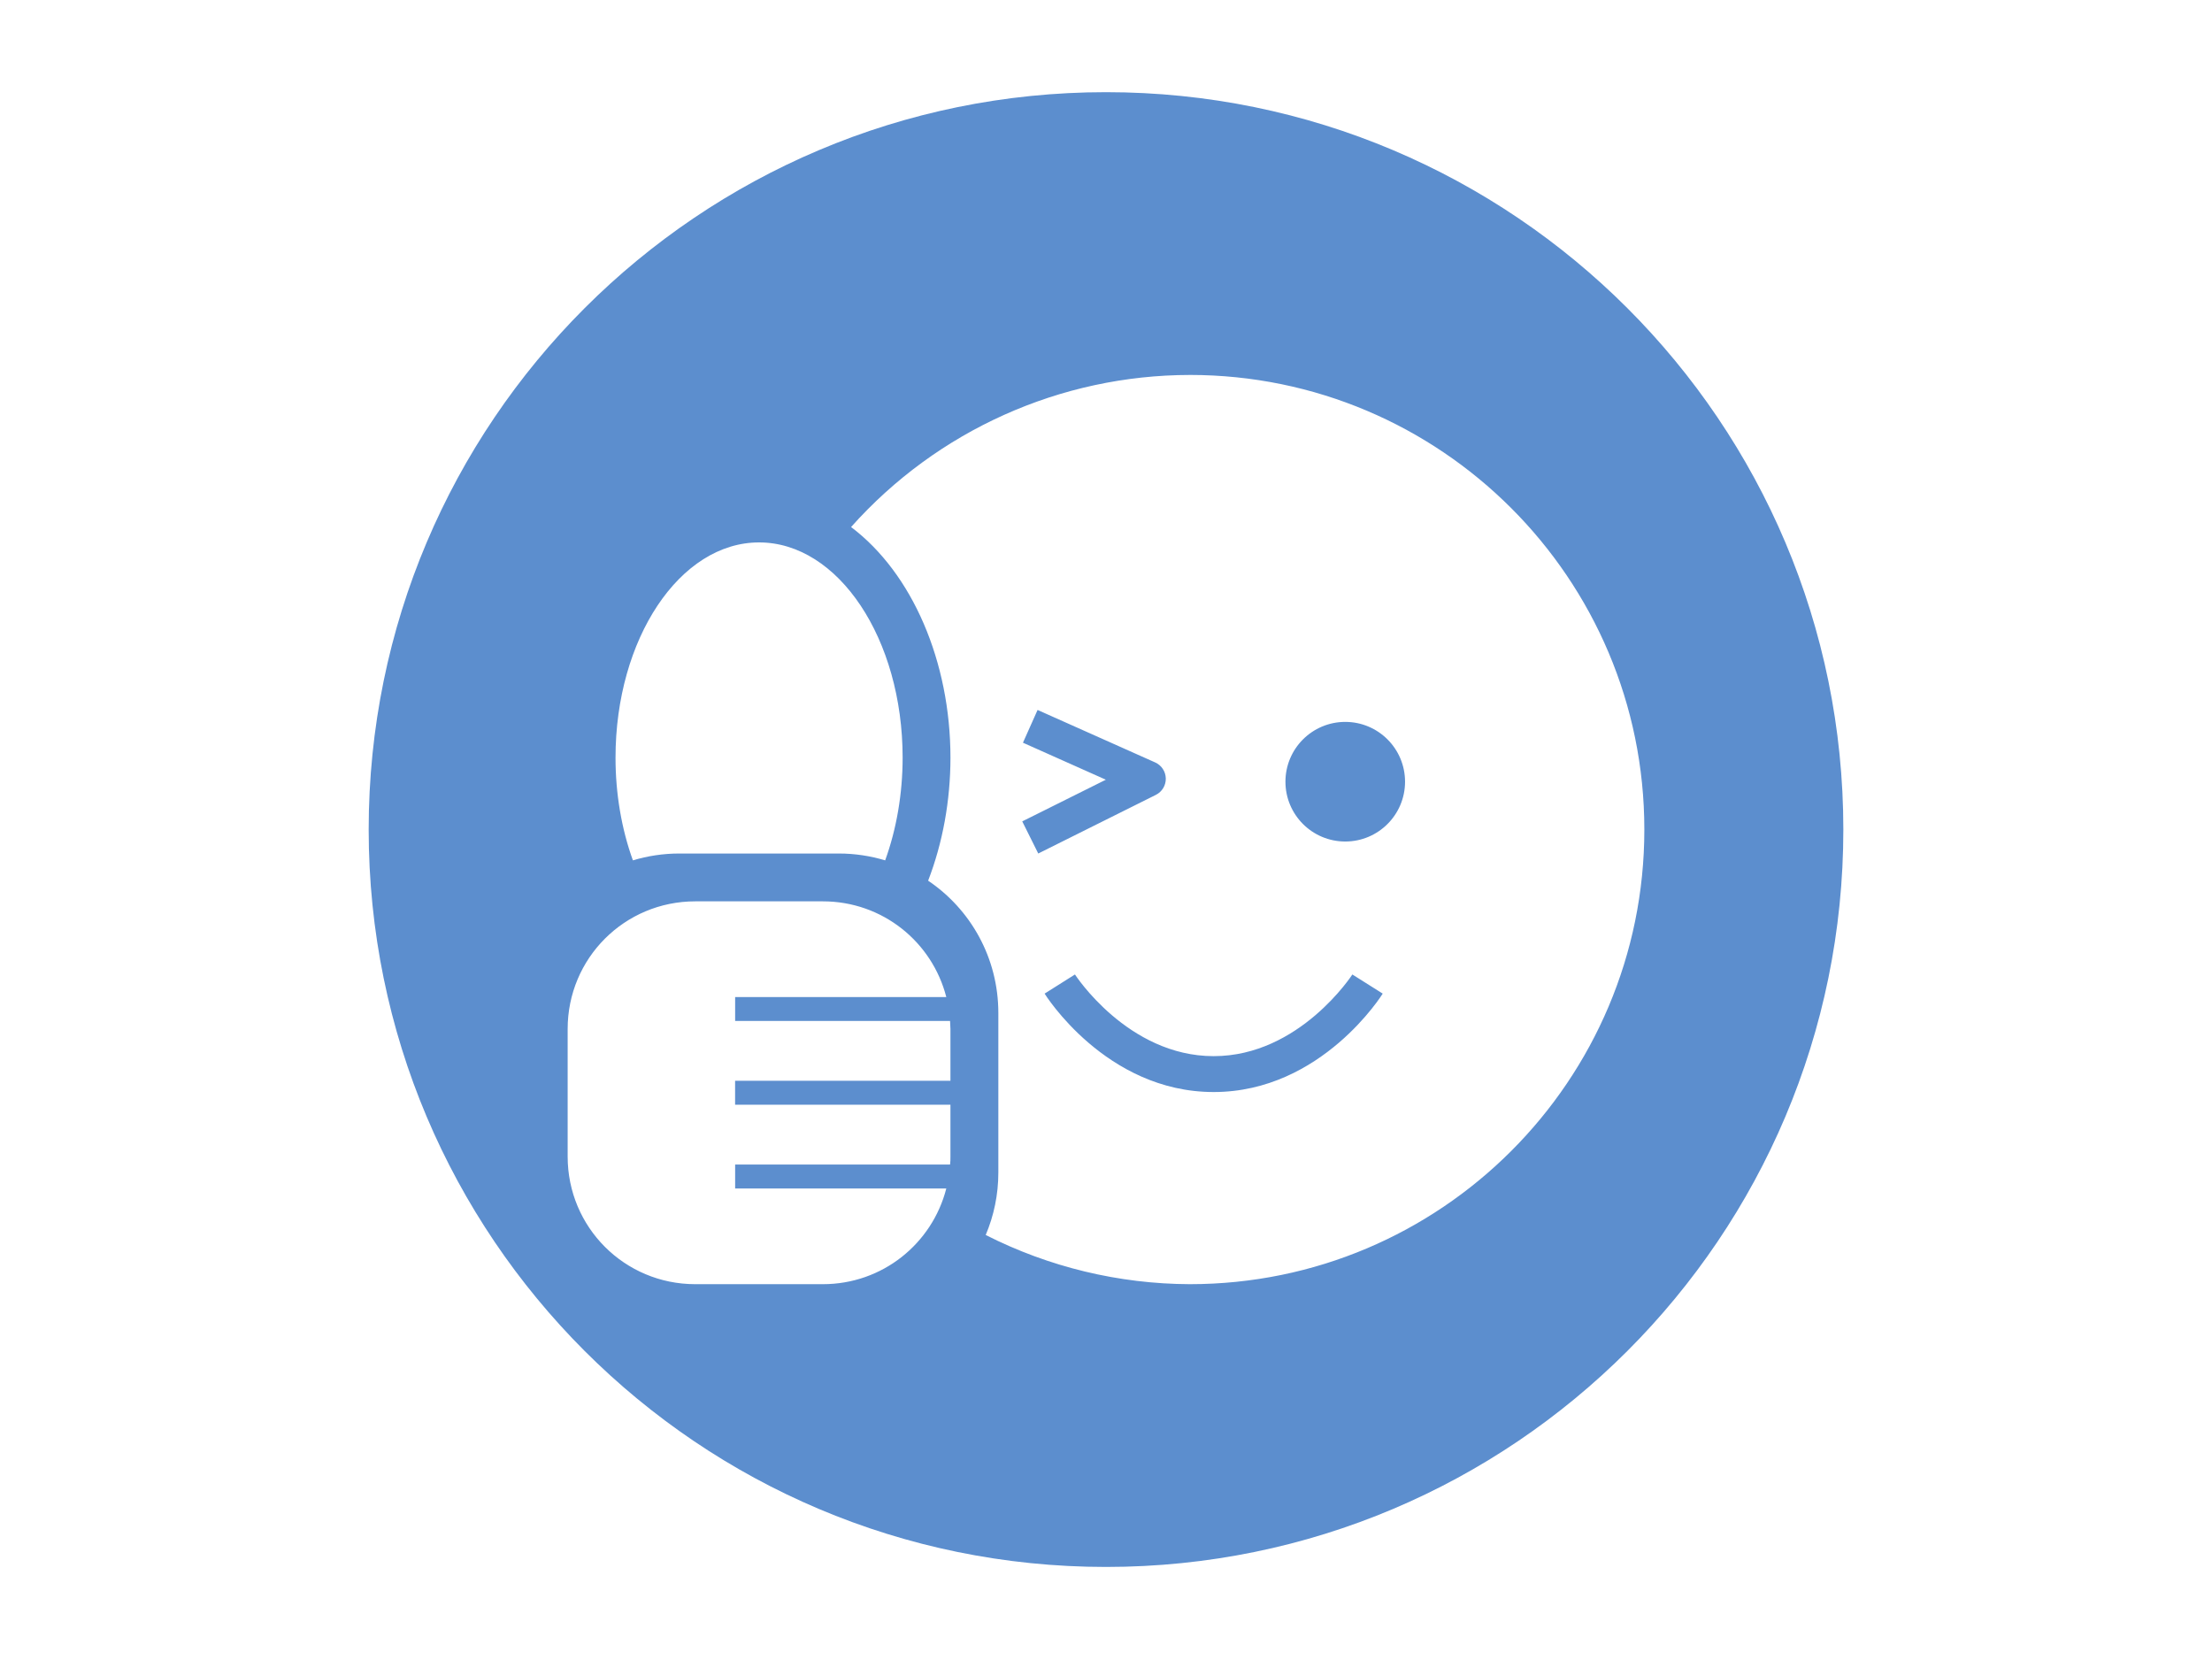
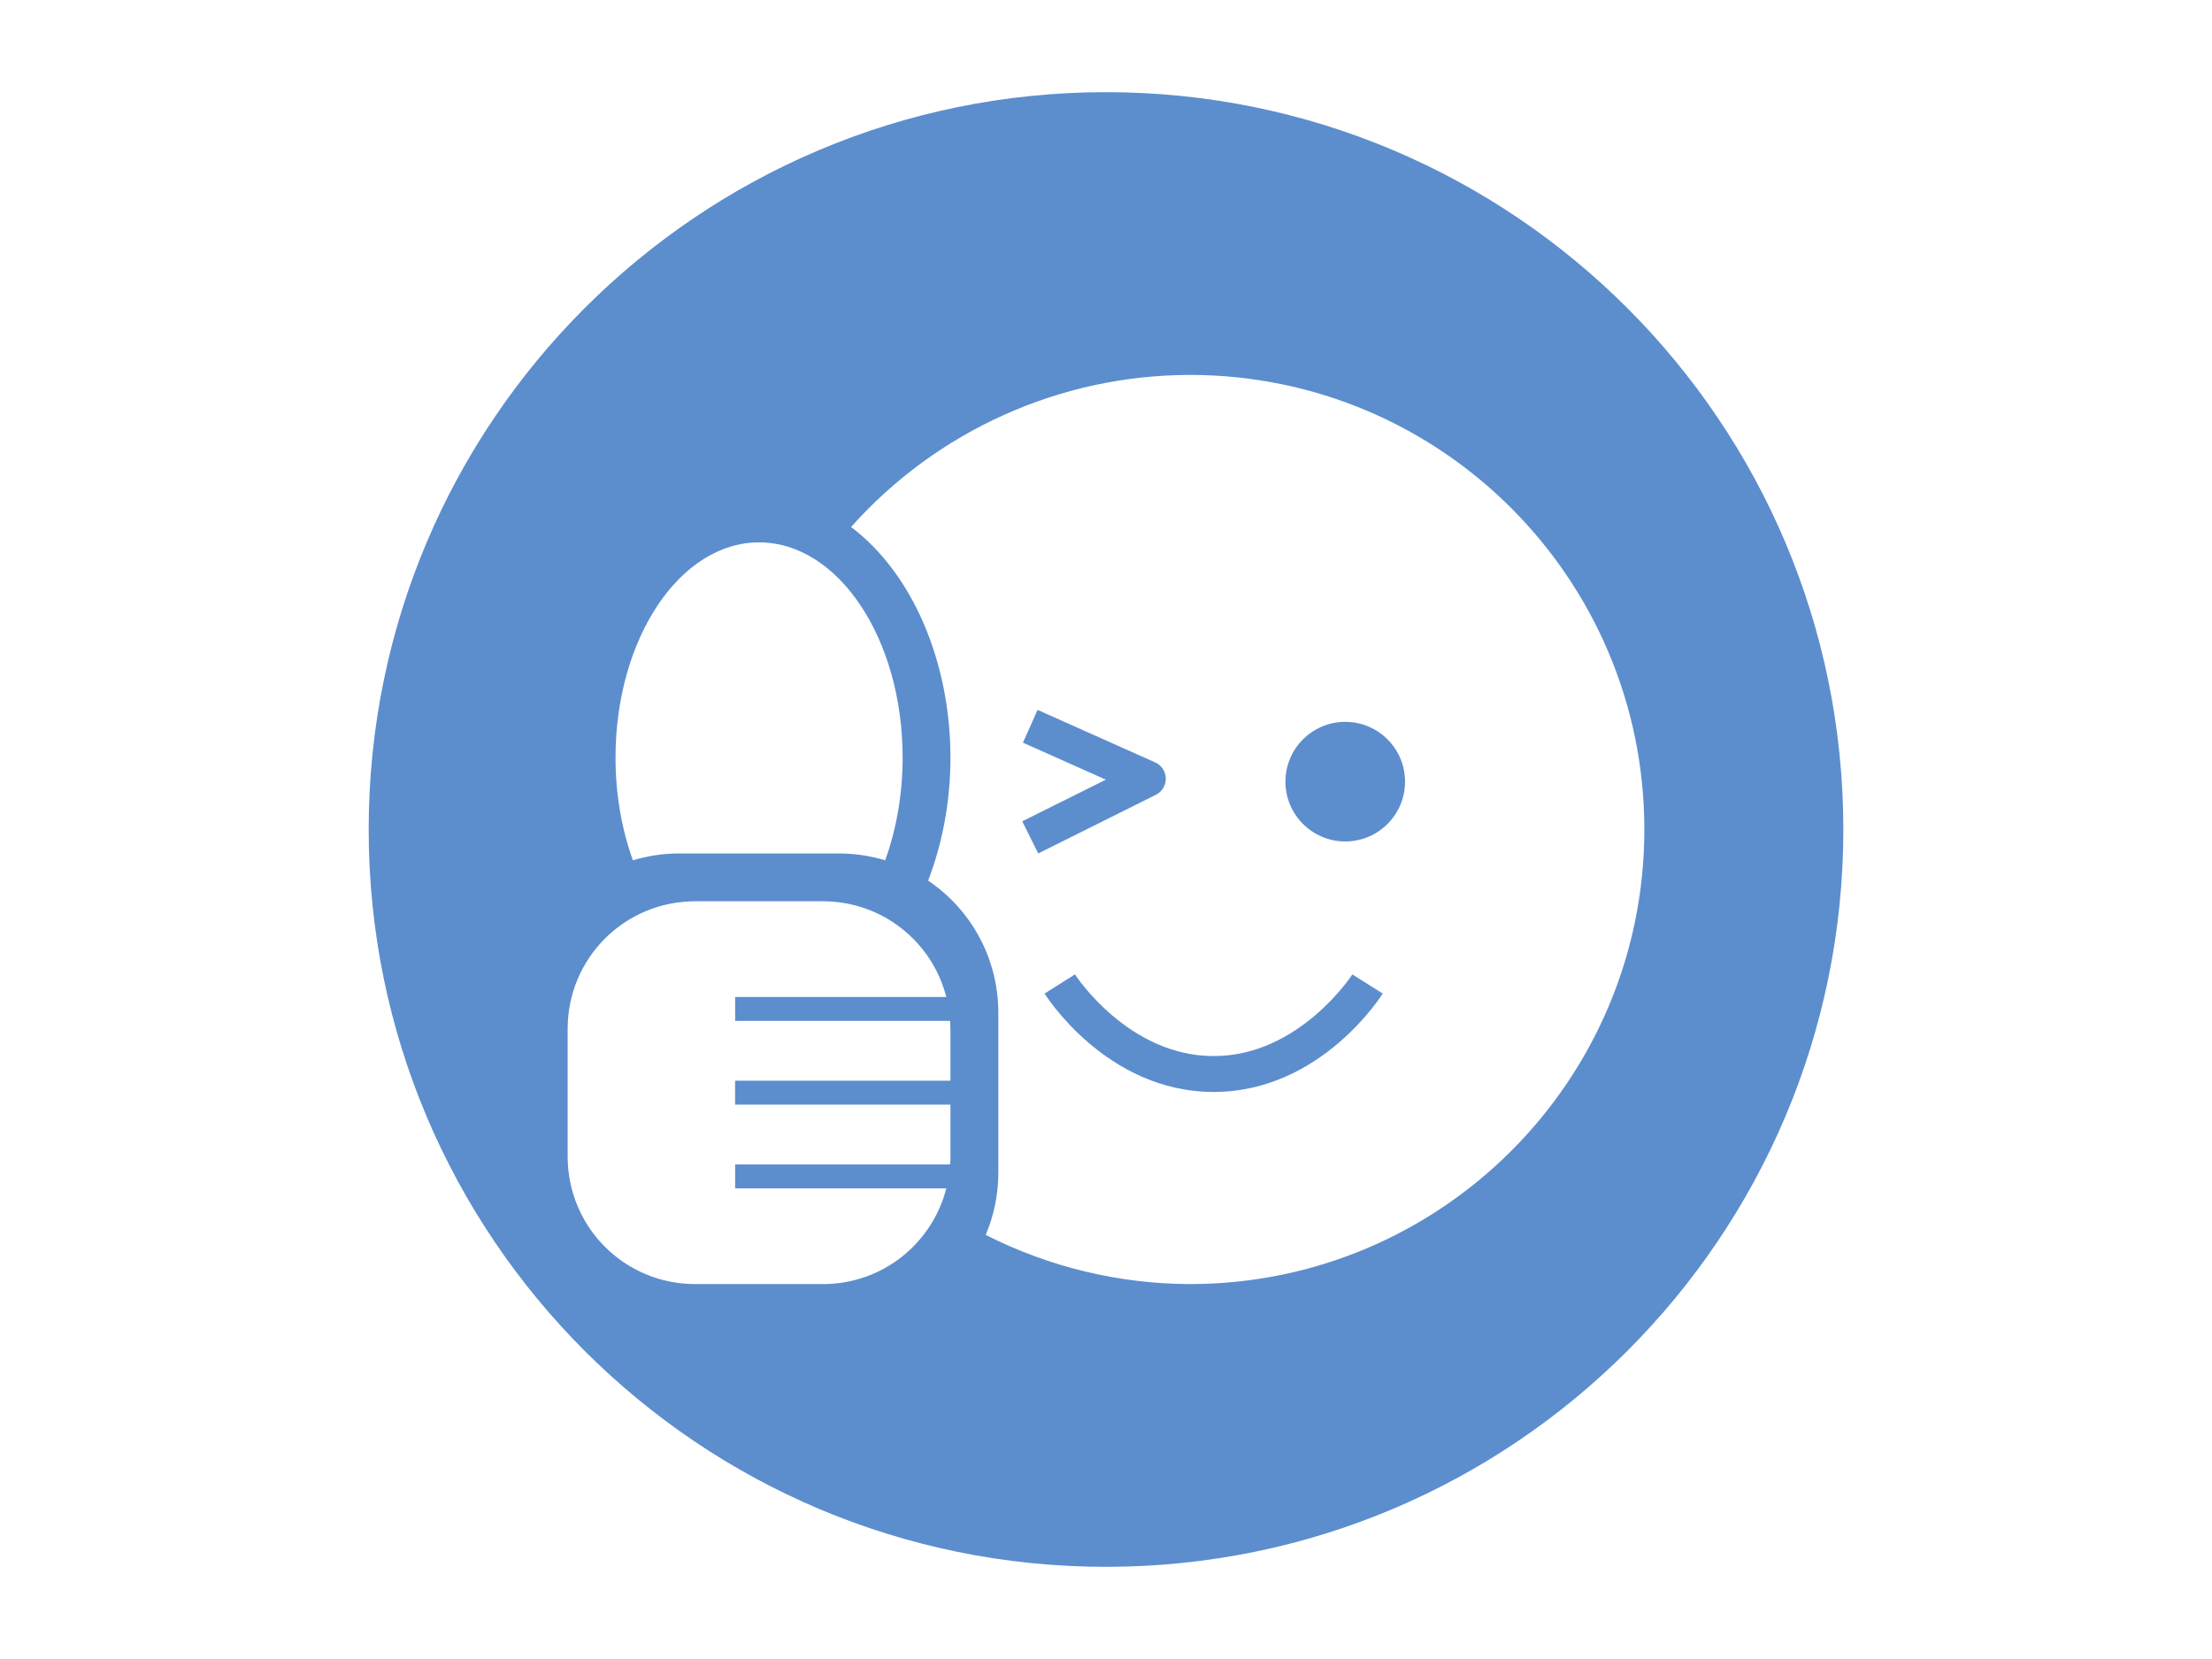
- <svg xmlns="http://www.w3.org/2000/svg" xmlns:ns1="http://www.openswatchbook.org/uri/2009/osb" xmlns:xlink="http://www.w3.org/1999/xlink" width="600" height="450" id="svg2" version="1.1" viewBox="0 0 600 450">
+ <svg xmlns="http://www.w3.org/2000/svg" xmlns:ns1="http://www.openswatchbook.org/uri/2009/osb" xmlns:xlink="http://www.w3.org/1999/xlink" width="640" height="480" id="svg2" version="1.1" viewBox="0 0 600 450">
  <defs id="defs4">
    <linearGradient id="linearGradient3845">
      <stop id="stop3847" offset="0" style="stop-color:#a6a6a6;stop-opacity:1;" />
      <stop id="stop3849" offset="1" style="stop-color:#ffffff;stop-opacity:1;" />
    </linearGradient>
    <linearGradient id="linearGradient3797">
      <stop id="stop3799" offset="0" style="stop-color:#f05454;stop-opacity:1;" />
      <stop id="stop3801" offset="1" style="stop-color:#e5c0c0;stop-opacity:1;" />
    </linearGradient>
    <linearGradient id="linearGradient5555">
      <stop id="stop5557" offset="0" style="stop-color:#e7e2f1;stop-opacity:1" />
      <stop id="stop5559" offset="1" style="stop-color:#161616;stop-opacity:1" />
    </linearGradient>
    <linearGradient id="linearGradient5457">
      <stop id="stop5459" offset="0" style="stop-color:#000000;stop-opacity:1;" />
      <stop id="stop5461" offset="1" style="stop-color:#000000;stop-opacity:0;" />
    </linearGradient>
    <linearGradient id="linearGradient5231">
      <stop id="stop5241" offset="0" style="stop-color:#0549d8;stop-opacity:1;" />
      <stop id="stop5235" offset="1" style="stop-color:#c8d4fb;stop-opacity:1;" />
    </linearGradient>
    <linearGradient ns1:paint="solid" id="linearGradient5221">
      <stop id="stop5223" offset="0" style="stop-color:#8fc3da;stop-opacity:1" />
    </linearGradient>
    <linearGradient gradientTransform="translate(2.5,0.7142857)" gradientUnits="userSpaceOnUse" y2="1029.463" x2="85.353" y1="1029.463" x1="34.35" id="linearGradient5685" xlink:href="#linearGradient5679" />
    <linearGradient id="linearGradient5679">
      <stop id="stop5681" offset="0" style="stop-color:#db3851;stop-opacity:1;" />
      <stop id="stop5683" offset="1" style="stop-color:#dcbfc3;stop-opacity:1" />
    </linearGradient>
    <linearGradient xlink:href="#linearGradient5555" id="linearGradient5774-1" gradientUnits="userSpaceOnUse" gradientTransform="matrix(-0.9924424,0,0,1,117.891,1.188738)" x1="34.35" y1="1029.463" x2="85.353" y2="1029.463" />
    <linearGradient gradientTransform="matrix(-0.2332401,-0.1762682,-0.1857803,0.2458265,213.512,742.1462)" gradientUnits="userSpaceOnUse" y2="1032.679" x2="-42.886" y1="1012.89" x1="-63.89" id="linearGradient3851-8" xlink:href="#linearGradient3845" />
    <linearGradient xlink:href="#linearGradient3845" id="linearGradient3868-7" gradientUnits="userSpaceOnUse" gradientTransform="matrix(-0.2802552,-0.08323725,-0.08772901,0.2953788,111.7564,710.7387)" x1="-63.89" y1="1012.89" x2="-42.886" y2="1032.679" />
    <linearGradient xlink:href="#linearGradient5679" id="linearGradient5200-4" gradientUnits="userSpaceOnUse" gradientTransform="matrix(-0.9924424,0,0,-1.03692,122.8219,2093.913)" x1="27.989" y1="1025.85" x2="94.004" y2="1031.347" />
    <linearGradient xlink:href="#linearGradient5679-2-2" id="linearGradient5327-8" gradientUnits="userSpaceOnUse" gradientTransform="matrix(-0.9924424,0,0,-1.392515,-8.023297,2482.249)" x1="27.989" y1="1025.85" x2="94.004" y2="1031.347" />
    <linearGradient id="linearGradient5679-2-2">
      <stop id="stop5681-1-2" offset="0" style="stop-color:#b3001c;stop-opacity:0.973;" />
      <stop id="stop5683-2-7" offset="1" style="stop-color:#b1021a;stop-opacity:1;" />
    </linearGradient>
    <linearGradient gradientTransform="matrix(0.6415639,-0.1025475,0,0.8853701,100.869,919.07)" gradientUnits="userSpaceOnUse" y2="75.226" x2="-58.385" y1="74.908" x1="-130.665" id="linearGradient3991" xlink:href="#linearGradient5457" />
    <linearGradient gradientUnits="userSpaceOnUse" y2="986.976" x2="61.995" y1="986.976" x1="14.559" id="linearGradient4153" xlink:href="#linearGradient5457" />
    <linearGradient xlink:href="#linearGradient3845" id="linearGradient3919" gradientUnits="userSpaceOnUse" gradientTransform="matrix(-0.140289,-0.1973829,-0.2059563,0.1426787,241.2731,845.2498)" x1="-63.89" y1="1012.89" x2="-42.886" y2="1032.679" />
    <linearGradient xlink:href="#linearGradient5679-2-2" id="linearGradient6211-6" gradientUnits="userSpaceOnUse" gradientTransform="matrix(-0.2045677,0.1295881,0.1315181,0.2132562,-48.98528,811.2288)" x1="-63.89" y1="1012.89" x2="-42.886" y2="1032.679" />
    <linearGradient xlink:href="#linearGradient5679-2-2" id="linearGradient6211-0" gradientUnits="userSpaceOnUse" gradientTransform="matrix(-0.2045677,0.1295881,0.1315181,0.2132562,-53.53096,810.9763)" x1="-63.89" y1="1012.89" x2="-42.886" y2="1032.679" />
    <linearGradient id="linearGradient7554">
      <stop style="stop-color:#fff1f1;stop-opacity:0.75;" offset="0" id="stop7556" />
      <stop style="stop-color:#000000;stop-opacity:1;" offset="1" id="stop7558" />
    </linearGradient>
-     <linearGradient y2="755.74" x2="429.83" gradientTransform="matrix(.36255 -.36255 .36255 .36255 -66.756 397.74)" y1="755.74" gradientUnits="userSpaceOnUse" x1="290.83" id="linearGradient4530">
+     <linearGradient y2="755.74" x2="429.83" gradientTransform="matrix(0.36255,-0.36255,0.36255,0.36255,-66.756,397.74)" y1="755.74" gradientUnits="userSpaceOnUse" x1="290.83" id="linearGradient4530">
      <stop offset="0" stop-color="#4d4d4d" id="stop5697" />
      <stop offset="1" stop-opacity="0" stop-color="#4d4d4d" id="stop5699" />
    </linearGradient>
    <linearGradient y2="648.26" x2="406.71" gradientTransform="matrix(0.36255,-0.36255,0.36255,0.36255,-19.586,428.5)" y1="648.26" gradientUnits="userSpaceOnUse" x1="268.71" id="linearGradient4533">
      <stop offset="0" stop-color="#ccc" id="stop5655" />
      <stop offset="1" stop-color="#929292" id="stop5657" />
    </linearGradient>
    <radialGradient r="266.68" gradientTransform="matrix(0.20092,-0.20712,0.064453,0.062536,243.82,725.94)" cx="524.96" cy="838.21" gradientUnits="userSpaceOnUse" fy="620.53" fx="525.34" id="radialGradient4544">
      <stop offset="0" stop-color="#008100" id="stop3848" />
      <stop offset=".206" stop-color="#005d00" id="stop3854" />
      <stop offset=".853" stop-color="#006a00" id="stop3858" />
      <stop offset="1" stop-color="#004300" id="stop3850" />
    </radialGradient>
    <radialGradient r="50.609" gradientTransform="matrix(-0.62812,0.59341,-3.7081,-3.9249,1982.5,1755.9)" cx="297.34" cy="462.68" gradientUnits="userSpaceOnUse" fy="460.45" fx="331.03" id="radialGradient4553">
      <stop offset="0" stop-opacity=".42" stop-color="#fff" id="stop3890" />
      <stop offset="1" stop-opacity="0" stop-color="#fff" id="stop3892" />
    </radialGradient>
    <radialGradient r="67.141" gradientTransform="matrix(-0.40383,-0.36863,0.13444,-0.14727,563.98,619.3)" cx="409.92" cy="-9.281" gradientUnits="userSpaceOnUse" id="radialGradient4645">
      <stop offset="0" stop-color="#006000" id="stop3851" />
      <stop offset=".535" stop-color="#006000" id="stop3866" />
      <stop offset=".563" stop-color="#008000" id="stop3864" />
      <stop offset=".731" stop-color="#00a200" id="stop3857" />
      <stop offset="1" stop-color="#060" id="stop3853" />
    </radialGradient>
    <linearGradient id="imagebot_82">
      <stop offset="0" stop-color="#dfdfdf" id="imagebot_104" />
      <stop offset="1" stop-color="#fff" id="imagebot_103" />
    </linearGradient>
-     <filter color-interpolation-filters="sRGB" id="imagebot_50">
+     <filter id="imagebot_50" style="color-interpolation-filters:sRGB">
      <feGaussianBlur stdDeviation="2.082" id="imagebot_84" />
    </filter>
-     <filter color-interpolation-filters="sRGB" id="imagebot_77">
+     <filter id="imagebot_77" style="color-interpolation-filters:sRGB">
      <feGaussianBlur stdDeviation="2.684" id="imagebot_83" />
    </filter>
    <linearGradient x1="746.176" x2="719.028" y1="706.612" xlink:href="#imagebot_82" y2="610.964" id="imagebot_75" gradientTransform="scale(0.9331466,1.071643)" gradientUnits="userSpaceOnUse" />
    <linearGradient x1="716.399" x2="732.206" y1="619.24" xlink:href="#imagebot_82" y2="692.026" id="imagebot_68" gradientTransform="scale(0.933139,1.071652)" gradientUnits="userSpaceOnUse" />
    <linearGradient y2="623.916" x1="726.477" y1="615.757" x2="737.17" id="imagebot_48" gradientTransform="scale(0.9359454,1.068439)" gradientUnits="userSpaceOnUse">
      <stop offset="0" stop-color="#9b6a06" id="imagebot_91" />
      <stop offset=".103" stop-color="#b38e29" id="imagebot_90" />
      <stop offset=".25" stop-color="#faf892" id="imagebot_89" />
      <stop offset=".517" stop-color="#ddba32" id="imagebot_88" />
      <stop offset=".693" stop-color="#cf9e08" id="imagebot_87" />
      <stop offset=".736" stop-color="#976400" id="imagebot_86" />
      <stop offset="1" stop-color="#976400" id="imagebot_85" />
    </linearGradient>
    <linearGradient y2="708.581" x1="648.246" y1="707.648" x2="649.904" id="imagebot_46" gradientTransform="scale(0.9501408,1.052475)" gradientUnits="userSpaceOnUse">
      <stop offset="0" stop-color="#a07100" id="imagebot_94" />
      <stop offset=".43" stop-color="#f4f300" id="imagebot_93" />
      <stop offset="1" stop-color="#9e700b" id="imagebot_92" />
    </linearGradient>
    <linearGradient y2="748.43" x1="614.028" y1="745.22" x2="617.534" id="imagebot_44" gradientTransform="scale(1.008238,0.9918292)" gradientUnits="userSpaceOnUse">
      <stop offset="0" stop-color="#a07100" id="imagebot_97" />
      <stop offset=".382" stop-color="#f6f600" id="imagebot_96" />
      <stop offset="1" stop-color="#9e700b" id="imagebot_95" />
    </linearGradient>
    <linearGradient y2="671.434" x1="684.672" y1="679.81" x2="673.258" id="imagebot_42" gradientTransform="scale(0.9291964,1.076199)" gradientUnits="userSpaceOnUse">
      <stop offset="0" stop-color="#375a93" id="imagebot_102" />
      <stop offset=".37" stop-color="#5c9eda" id="imagebot_101" />
      <stop offset=".539" stop-color="#97cafd" id="imagebot_100" />
      <stop offset=".778" stop-color="#8bbff3" id="imagebot_99" />
      <stop offset="1" stop-color="#2a629a" id="imagebot_98" />
    </linearGradient>
  </defs>
  <g id="layer1" transform="translate(0,-602.3622)">
    <g id="g3928" transform="matrix(-0.08330948,-0.1680089,0.1680089,-0.08330948,258.4922,741.7539)" />
    <g id="layer1-9" transform="matrix(4.444444,0,0,4.444444,-461.9047,-1157.74)">
-       <path style="fill:#5c8ece;fill-opacity:1;fill-rule:nonzero;stroke:none;stroke-width:4;stroke-linecap:round;stroke-linejoin:round;stroke-miterlimit:4;stroke-dasharray:none;stroke-opacity:1" d="m 171.429,401.648 a 45,45 0 0 0 -45,45 45,45 0 0 0 45,45 45,45 0 0 0 45,-45 45,45 0 0 0 -45,-45 z m 5.111,17.256 a 27.744,27.744 0 0 1 27.744,27.744 27.744,27.744 0 0 1 -27.744,27.744 27.744,27.744 0 0 1 -12.453,-3.002 c 0.496,-1.17 0.771,-2.458 0.771,-3.812 l 0,-9.734 c 0,-3.371 -1.696,-6.33 -4.285,-8.076 a 11.682,16.062 0 0 0 1.363,-7.5 11.682,16.062 0 0 0 -6.066,-14.082 27.744,27.744 0 0 1 20.67,-9.281 z m -26.285,10.221 a 8.761,13.142 0 0 1 8.762,13.143 8.761,13.142 0 0 1 -1.066,6.26 c -0.894,-0.269 -1.844,-0.418 -2.828,-0.418 l -9.734,0 c -0.987,0 -1.937,0.147 -2.834,0.418 a 8.761,13.142 0 0 1 -1.061,-6.26 8.761,13.142 0 0 1 8.762,-13.143 z m 16.998,10.223 -0.893,2 5.059,2.258 -5.102,2.543 0.977,1.961 7.18,-3.58 a 1.095,1.095 0 0 0 -0.043,-1.978 l -7.178,-3.203 z m 18.777,0.73 a 3.651,3.651 0 0 0 -3.65,3.65 3.651,3.651 0 0 0 3.65,3.65 3.651,3.651 0 0 0 3.65,-3.65 3.651,3.651 0 0 0 -3.65,-3.65 z m -39.67,10.951 7.789,0 c 3.64,0 6.672,2.477 7.533,5.842 l -12.887,0 0,1.459 13.117,0 c 0,0.162 0.023,0.322 0.023,0.486 l 0,3.164 -13.143,0 0,1.461 13.143,0 0,3.164 c 0,0.164 0,0.325 -0.023,0.486 l -13.117,0 0,1.461 12.887,0 c -0.862,3.364 -3.893,5.84 -7.533,5.84 l -7.789,0 c -4.314,0 -7.787,-3.473 -7.787,-7.787 l 0,-7.789 c 0,-4.314 3.473,-7.787 7.787,-7.787 z m 23.174,4.463 -1.853,1.168 c 0,0 3.715,6.006 10.318,6.006 6.604,0 10.318,-6.006 10.318,-6.006 l -1.853,-1.168 c 0,0 -3.215,4.984 -8.465,4.984 -5.25,0 -8.465,-4.984 -8.465,-4.984 z" id="path5651-5-2-2-2" />
+       <path style="fill:#5c8ece;fill-opacity:1;fill-rule:nonzero;stroke:none;stroke-width:4;stroke-linecap:round;stroke-linejoin:round;stroke-miterlimit:4;stroke-dasharray:none;stroke-opacity:1" d="m 171.429,401.648 a 45,45 0 0 0 -45,45 45,45 0 0 0 45,45 45,45 0 0 0 45,-45 45,45 0 0 0 -45,-45 z m 5.111,17.256 a 27.744,27.744 0 0 1 27.744,27.744 27.744,27.744 0 0 1 -27.744,27.744 27.744,27.744 0 0 1 -12.453,-3.002 c 0.496,-1.17 0.771,-2.458 0.771,-3.812 v -9.734 c 0,-3.371 -1.696,-6.33 -4.285,-8.076 a 11.682,16.062 0 0 0 1.363,-7.5 11.682,16.062 0 0 0 -6.066,-14.082 27.744,27.744 0 0 1 20.67,-9.281 z m -26.285,10.221 a 8.761,13.142 0 0 1 8.762,13.143 8.761,13.142 0 0 1 -1.066,6.26 c -0.894,-0.269 -1.844,-0.418 -2.828,-0.418 h -9.734 c -0.987,0 -1.937,0.147 -2.834,0.418 a 8.761,13.142 0 0 1 -1.061,-6.26 8.761,13.142 0 0 1 8.762,-13.143 z m 16.998,10.223 -0.893,2 5.059,2.258 -5.102,2.543 0.977,1.961 7.18,-3.58 a 1.095,1.095 0 0 0 -0.043,-1.978 z m 18.777,0.73 a 3.651,3.651 0 0 0 -3.65,3.65 3.651,3.651 0 0 0 3.65,3.65 3.651,3.651 0 0 0 3.65,-3.65 3.651,3.651 0 0 0 -3.65,-3.65 z m -39.67,10.951 h 7.789 c 3.64,0 6.672,2.477 7.533,5.842 h -12.887 v 1.459 h 13.117 c 0,0.162 0.023,0.322 0.023,0.486 v 3.164 h -13.143 v 1.461 h 13.143 v 3.164 c 0,0.164 0,0.325 -0.023,0.486 h -13.117 v 1.461 h 12.887 c -0.862,3.364 -3.893,5.84 -7.533,5.84 h -7.789 c -4.314,0 -7.787,-3.473 -7.787,-7.787 v -7.789 c 0,-4.314 3.473,-7.787 7.787,-7.787 z m 23.174,4.463 -1.853,1.168 c 0,0 3.715,6.006 10.318,6.006 6.604,0 10.318,-6.006 10.318,-6.006 l -1.853,-1.168 c 0,0 -3.215,4.984 -8.465,4.984 -5.25,0 -8.465,-4.984 -8.465,-4.984 z" id="path5651-5-2-2-2" />
    </g>
  </g>
</svg>
